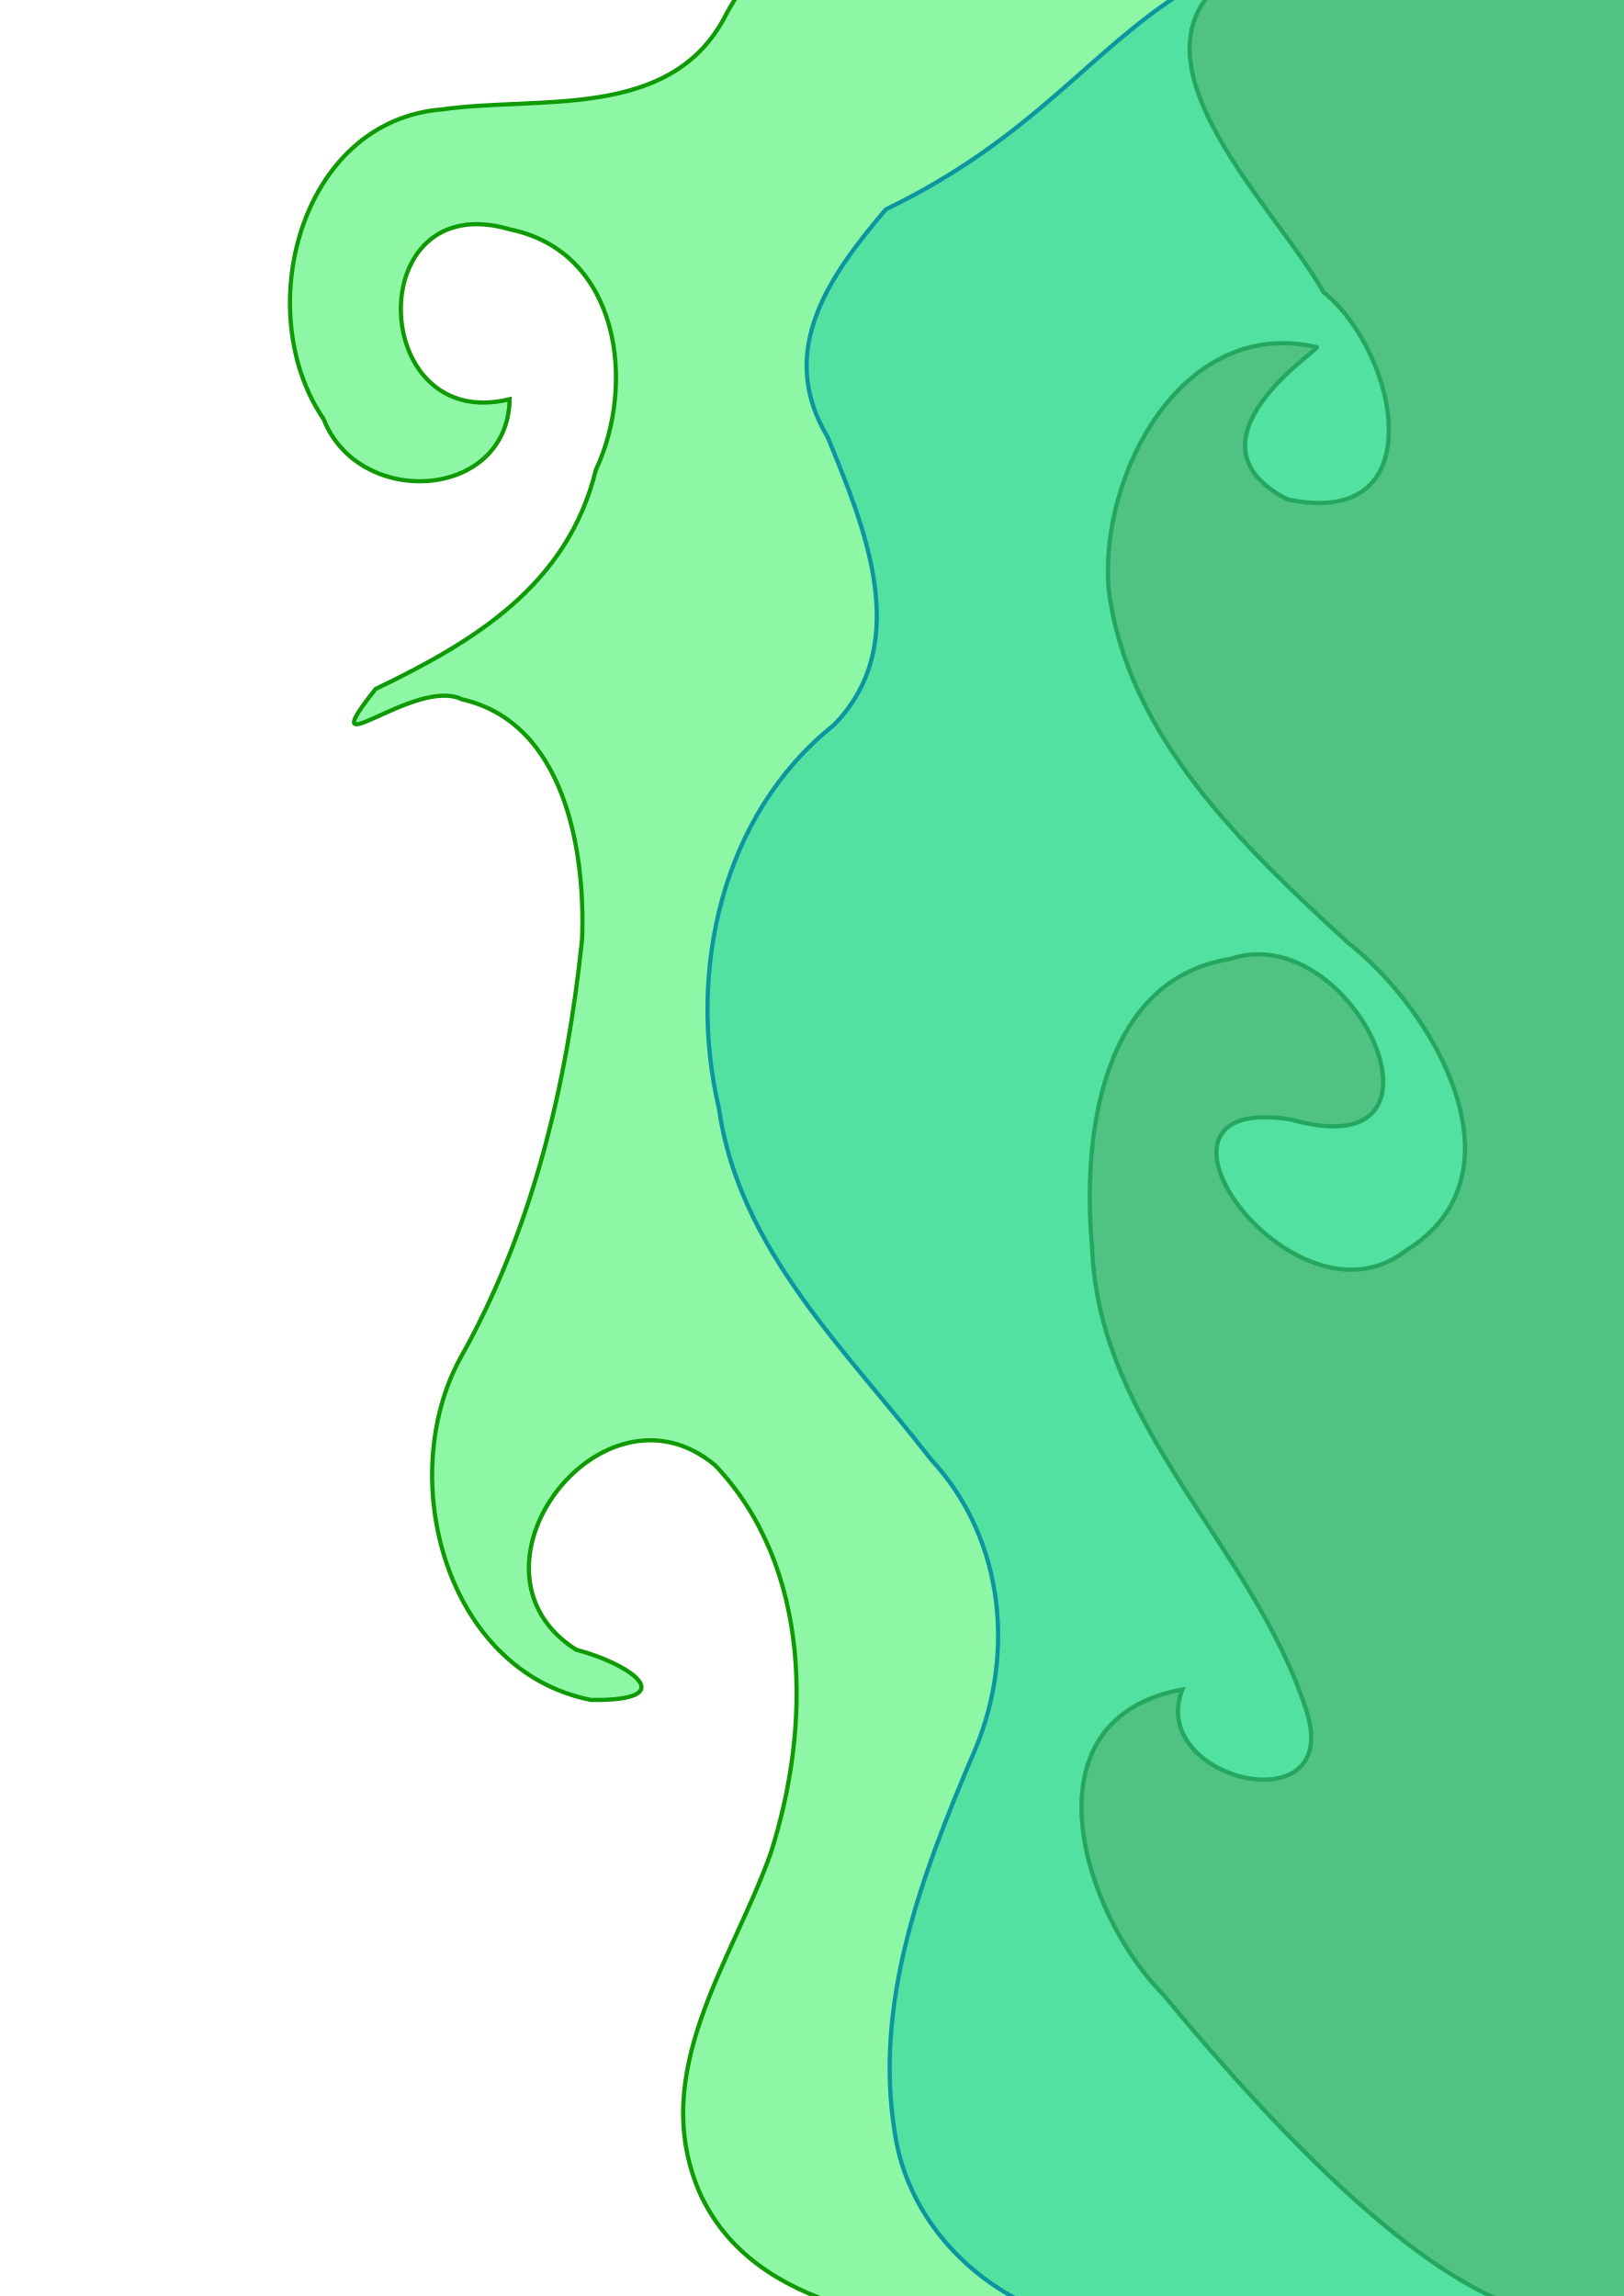
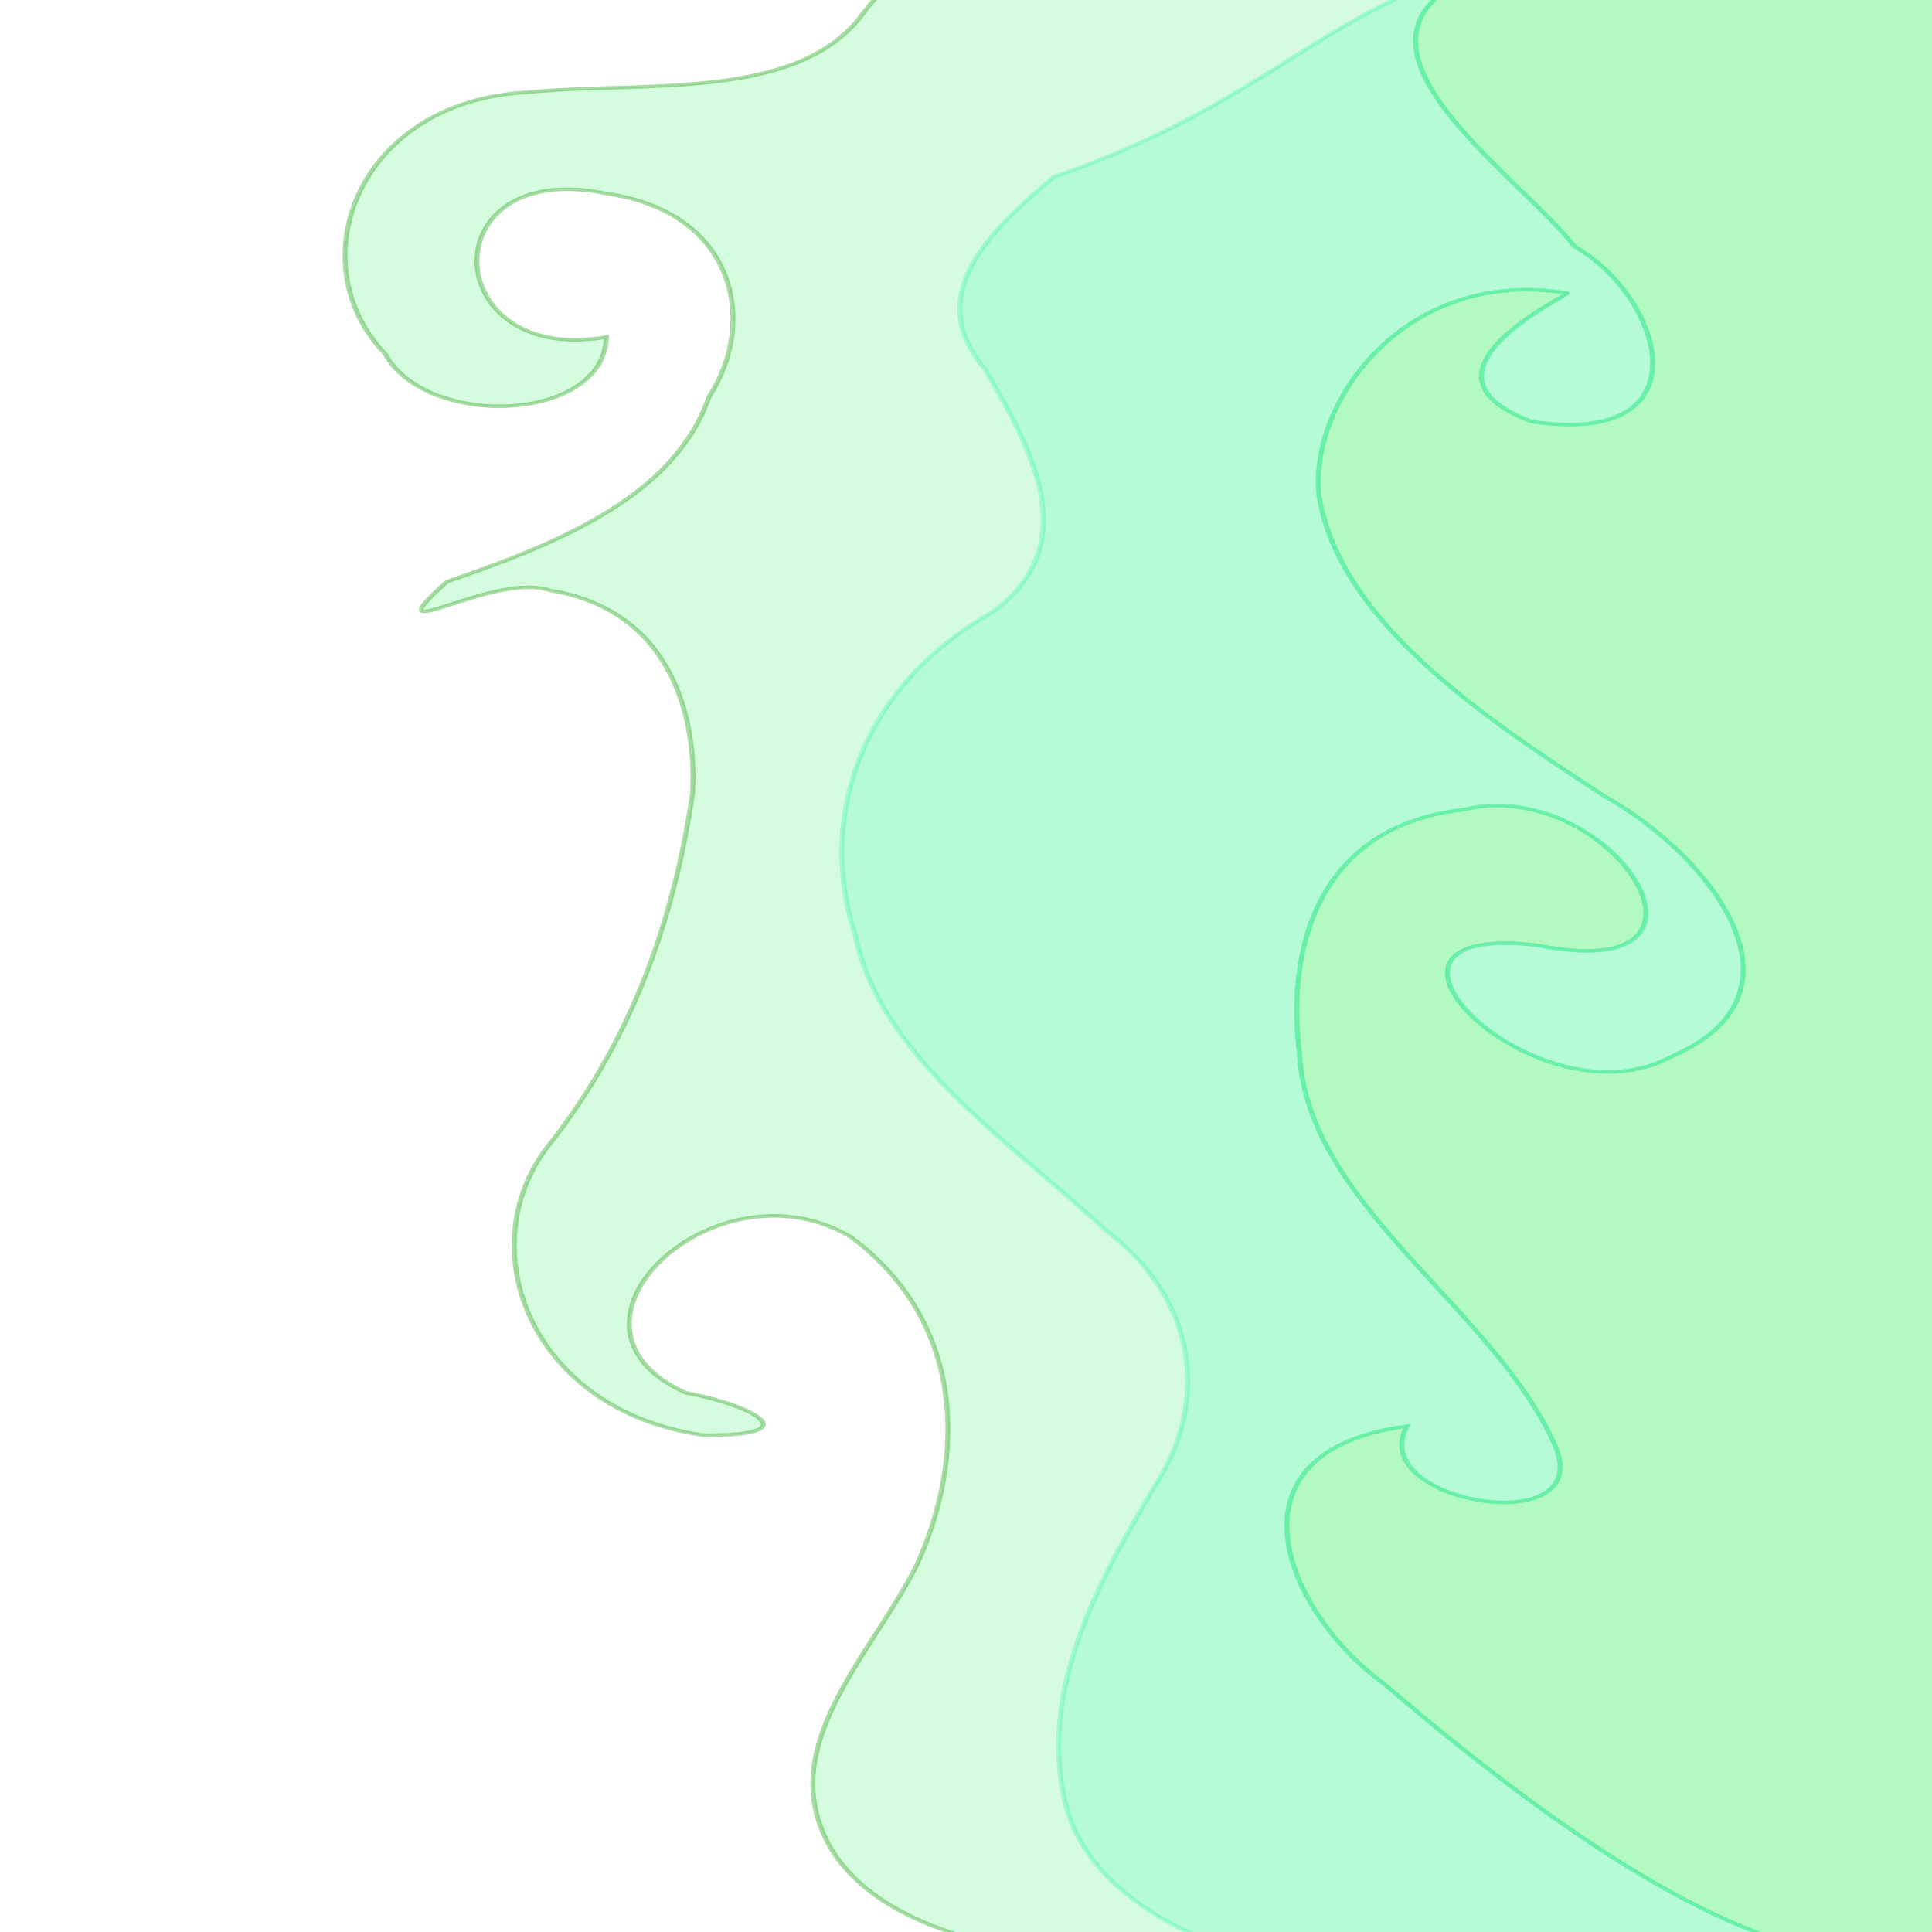
- <svg xmlns="http://www.w3.org/2000/svg" width="210mm" height="297mm" viewBox="0 0 210 297" version="1.1" id="svg1">
+ <svg xmlns="http://www.w3.org/2000/svg" width="100%" height="100%" viewBox="0 0 100 100" version="1.1" id="svg1" preserveAspectRatio="none">
  <defs id="defs1" />
-   <g id="layer1">
-     <path style="fill:#ee1319;fill-opacity:0.484;fill-rule:evenodd;stroke:#502200;stroke-width:0.543;stroke-dasharray:none;stroke-opacity:0.974" d="m 219.012,-5.253 c -17.818,4.878 -40.342,4.455 -58.282,1.106 -17.904,10.122 4.114,30.575 10.423,41.921 9.783,7.881 14.377,30.898 -4.682,26.81 -14.342,-7.473 4.267,-19.414 3.848,-19.673 -17.376,-4.044 -28.102,16.392 -26.947,31.185 2.308,19.039 17.509,33.522 30.997,45.87 11.164,8.743 23.469,30.047 7.363,39.873 -14.454,11.222 -37.682,-20.718 -14.734,-17.016 23.201,6.597 8.036,-26.192 -7.913,-20.774 -16.855,2.693 -19.127,23.413 -17.84,37.263 0.76,23.295 21.12,39.02 27.778,60.179 4.593,14.759 -20.73,8.724 -16.101,-2.95 -20.748,3.839 -12.991,28.838 -2.516,39.421 52.329,63.359 58.994,33.642 66.583,41.463" id="path8" />
-     <path style="fill:#13a5ee;fill-opacity:0.484;fill-rule:evenodd;stroke:#0040f3;stroke-width:0.543;stroke-dasharray:none;stroke-opacity:0.974" d="m 221.841,297 c -21.694,3.788 -44.075,5.879 -65.908,1.948 -16.961,7.043 -37.504,-5.01 -40.2,-23.023 -2.744,-16.834 3.429,-33.174 9.879,-48.433 5.818,-12.783 4.517,-28.286 -5.267,-38.785 -10.784,-13.978 -24.767,-26.974 -27.372,-45.372 -4.124,-17.574 0.304,-37.943 14.877,-49.552 10.369,-10.594 3.901,-25.71 -0.821,-37.274 -6.724,-11.177 0.342,-20.94 7.54,-29.429 38.314,-18.462 29.913,-46.581 105.27,-31.16" id="path9" />
-     <path style="fill:#13ee45;fill-opacity:0.484;fill-rule:evenodd;stroke:#0c9800;stroke-width:0.543;stroke-dasharray:none;stroke-opacity:0.974" d="m 221.841,298.616 c -7.736,16.835 -28.151,6.525 -41.441,4.208 -15.52,-3.281 -31.595,-3.406 -47.132,-0.602 -15.124,-1.459 -35.751,-2.926 -42.803,-18.65 -6.69,-15.573 4.231,-29.786 9.214,-43.858 5.269,-16.404 5.331,-36.984 -7.18,-50.161 -14.633,-12.283 -34.198,13.534 -17.988,23.843 7.169,1.877 13.833,6.679 1.91,6.497 C 57.607,216.168 51.049,191.155 59.562,175.628 68.877,159.097 73.342,140.252 75.281,121.497 75.734,109.945 73,93.453 59.742,90.464 53.654,87.472 39.899,100.083 48.576,89.123 61.347,82.985 73.416,75.684 77.06,60.803 82.331,49.539 80.079,32.59 65.99,29.683 46.688,23.966 47.595,56.151 65.917,51.64 65.659,64.754 46.379,65.846 41.845,54.193 32.417,40.423 38.704,15.571 57.233,14.146 69.628,12.387 86.408,15.605 93.592,2.466 102.157,-14.417 123.463,-16.032 140.199,-15.612 c 21.975,-0.421 44.194,1.893 66.011,-0.876 7.218,-3.676 13.752,-2.433 14.014,6.789" id="path10" />
+   <g id="layer1" transform="scale(0.4762, 0.3378)">
+     <path style="fill:rgba(238,238,113,0.42);fill-opacity:0.484;fill-rule:evenodd;stroke:rgba(13,220,127,0.45);stroke-width:0.543;stroke-dasharray:none;stroke-opacity:0.974" d="m 219.012,-5.253 c -17.818,4.878 -40.342,4.455 -58.282,1.106 -17.904,10.122 4.114,30.575 10.423,41.921 9.783,7.881 14.377,30.898 -4.682,26.81 -14.342,-7.473 4.267,-19.414 3.848,-19.673 -17.376,-4.044 -28.102,16.392 -26.947,31.185 2.308,19.039 17.509,33.522 30.997,45.87 11.164,8.743 23.469,30.047 7.363,39.873 -14.454,11.222 -37.682,-20.718 -14.734,-17.016 23.201,6.597 8.036,-26.192 -7.913,-20.774 -16.855,2.693 -19.127,23.413 -17.84,37.263 0.76,23.295 21.12,39.02 27.778,60.179 4.593,14.759 -20.73,8.724 -16.101,-2.95 -20.748,3.839 -12.991,28.838 -2.516,39.421 52.329,63.359 58.994,33.642 66.583,41.463" id="path8" />
+     <path style="fill:rgba(3,245,189,0.33);fill-opacity:0.484;fill-rule:evenodd;stroke:rgba(9,246,174,0.27);stroke-width:0.543;stroke-dasharray:none;stroke-opacity:0.974" d="m 221.841,297 c -21.694,3.788 -44.075,5.879 -65.908,1.948 -16.961,7.043 -37.504,-5.01 -40.2,-23.023 -2.744,-16.834 3.429,-33.174 9.879,-48.433 5.818,-12.783 4.517,-28.286 -5.267,-38.785 -10.784,-13.978 -24.767,-26.974 -27.372,-45.372 -4.124,-17.574 0.304,-37.943 14.877,-49.552 10.369,-10.594 3.901,-25.71 -0.821,-37.274 -6.724,-11.177 0.342,-20.94 7.54,-29.429 38.314,-18.462 29.913,-46.581 105.27,-31.16" id="path9" />
+     <path style="fill:rgba(19,238,69,0.37);fill-opacity:0.484;fill-rule:evenodd;stroke:rgba(12,152,0,0.36);stroke-width:0.543;stroke-dasharray:none;stroke-opacity:0.974" d="m 221.841,298.616 c -7.736,16.835 -28.151,6.525 -41.441,4.208 -15.52,-3.281 -31.595,-3.406 -47.132,-0.602 -15.124,-1.459 -35.751,-2.926 -42.803,-18.65 -6.69,-15.573 4.231,-29.786 9.214,-43.858 5.269,-16.404 5.331,-36.984 -7.18,-50.161 -14.633,-12.283 -34.198,13.534 -17.988,23.843 7.169,1.877 13.833,6.679 1.91,6.497 C 57.607,216.168 51.049,191.155 59.562,175.628 68.877,159.097 73.342,140.252 75.281,121.497 75.734,109.945 73,93.453 59.742,90.464 53.654,87.472 39.899,100.083 48.576,89.123 61.347,82.985 73.416,75.684 77.06,60.803 82.331,49.539 80.079,32.59 65.99,29.683 46.688,23.966 47.595,56.151 65.917,51.64 65.659,64.754 46.379,65.846 41.845,54.193 32.417,40.423 38.704,15.571 57.233,14.146 69.628,12.387 86.408,15.605 93.592,2.466 102.157,-14.417 123.463,-16.032 140.199,-15.612 c 21.975,-0.421 44.194,1.893 66.011,-0.876 7.218,-3.676 13.752,-2.433 14.014,6.789" id="path10" />
  </g>
</svg>
